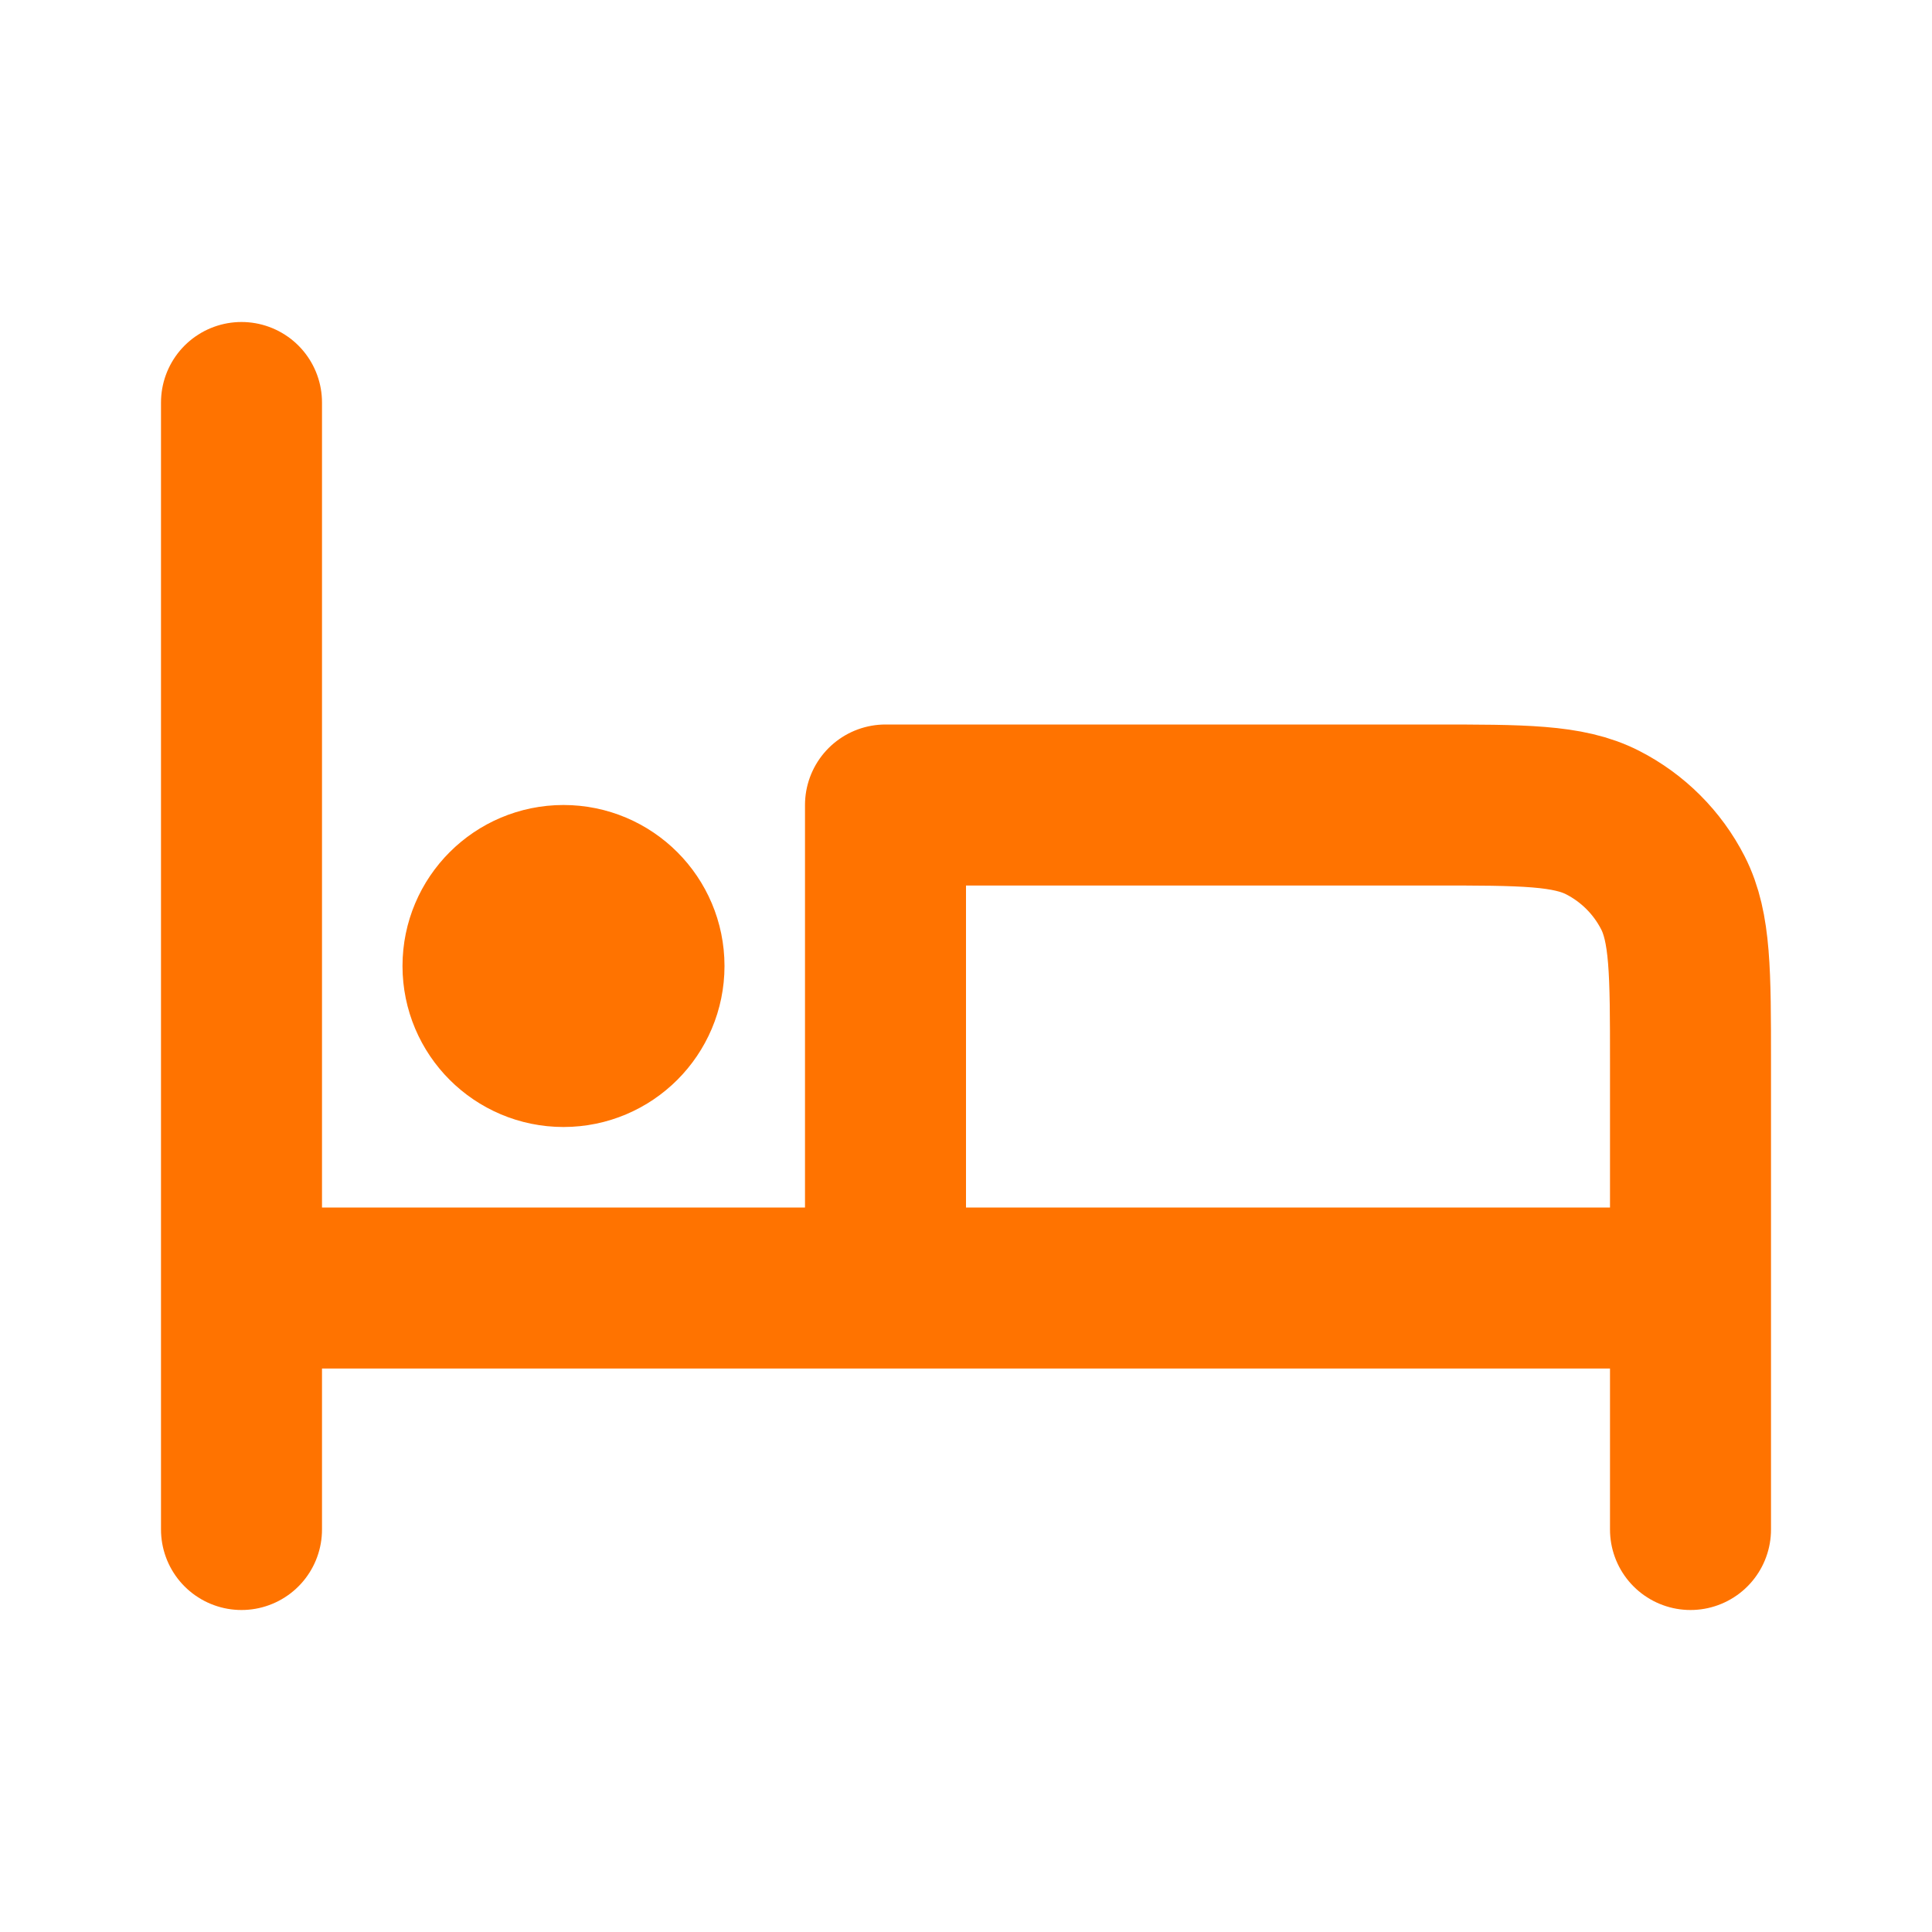
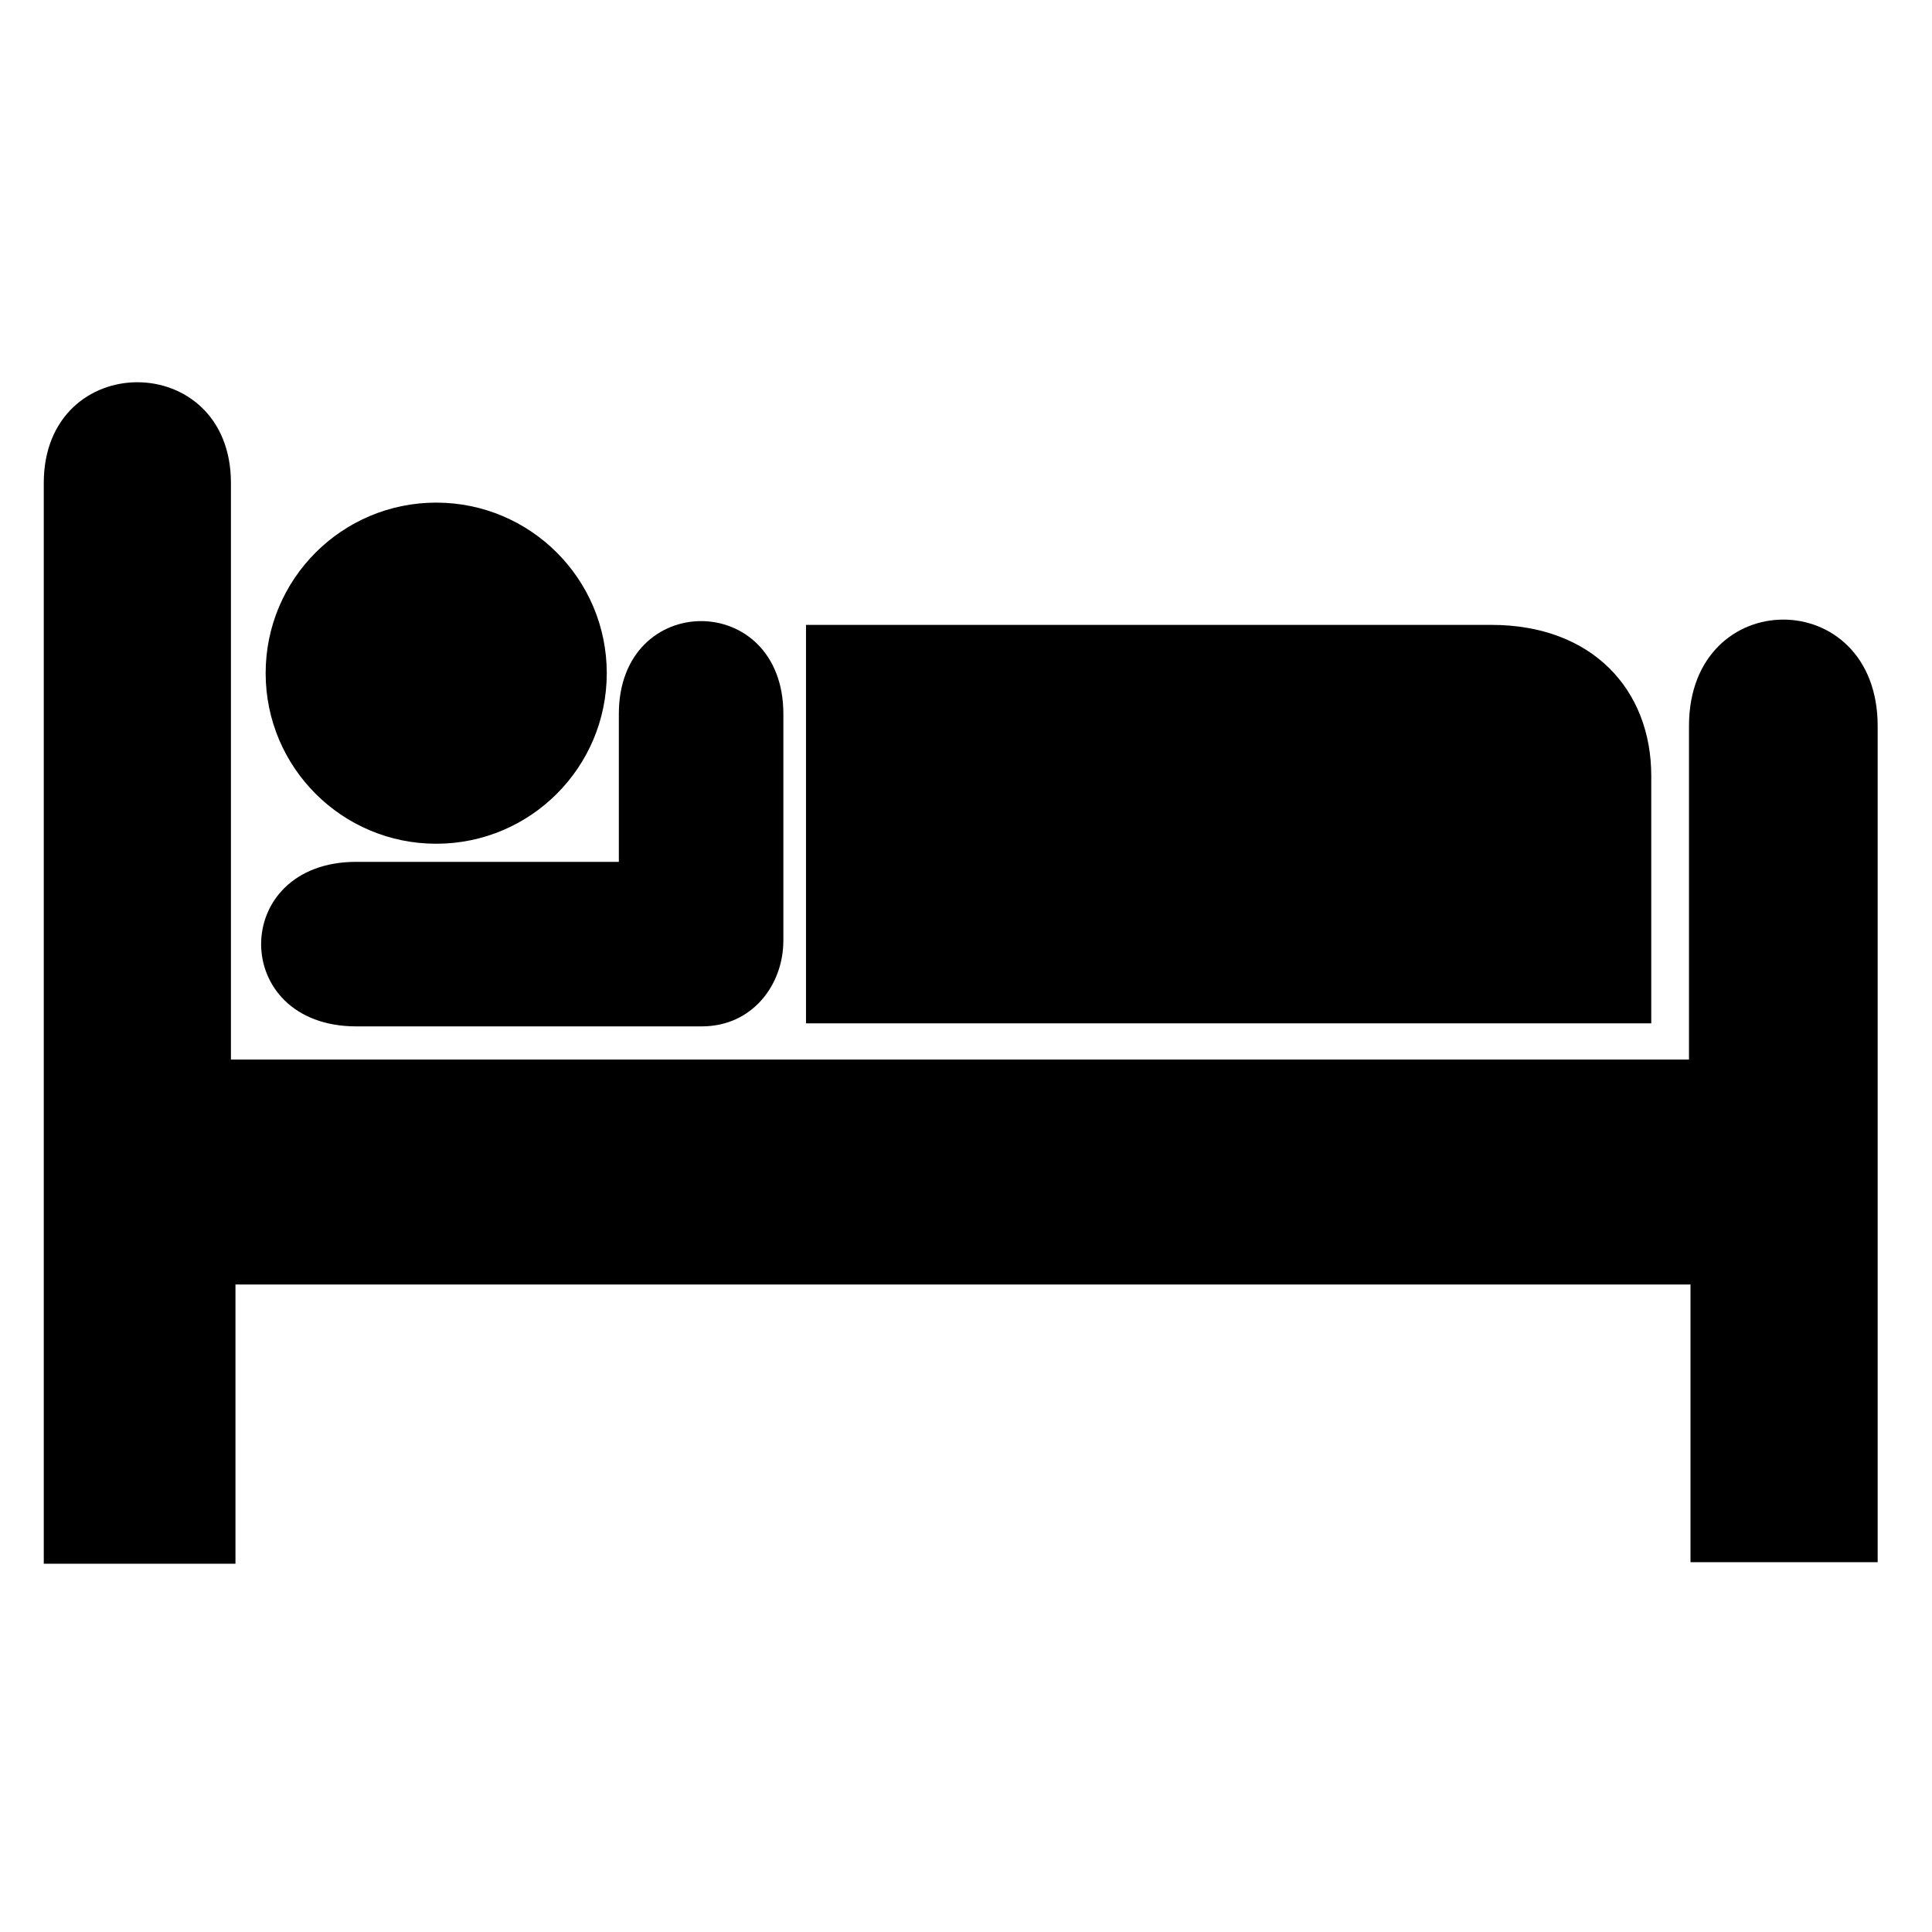
- <svg xmlns="http://www.w3.org/2000/svg" viewBox="0 0 24 24" fill="none">
-   <g id="SVGRepo_bgCarrier" stroke-width="0" />
-   <g id="SVGRepo_tracerCarrier" stroke-linecap="round" stroke-linejoin="round" />
-   <g id="SVGRepo_iconCarrier">
-     <path d="M3 5V19M3 16H21M21 19V13.2C21 12.08 21 11.52 20.782 11.092C20.59 10.716 20.284 10.41 19.908 10.218C19.48 10 18.92 10 17.8 10H11V15.727M7 12H7.01M8 12C8 12.552 7.552 13 7 13C6.448 13 6 12.552 6 12C6 11.448 6.448 11 7 11C7.552 11 8 11.448 8 12Z" stroke="#ff7300" stroke-width="2" stroke-linecap="round" stroke-linejoin="round" />
+ <svg xmlns="http://www.w3.org/2000/svg" fill="#000000" height="800px" width="800px" version="1.1" id="Layer_1" viewBox="0 0 128 85.2" xml:space="preserve">
+   <g>
+     <g>
+       <g>
+         <circle cx="28.9" cy="23.2" r="11.3" />
+         <path d="M28.9,23.2" />
+       </g>
+       <g>
+         <path d="M53.4,20h45.4c6.7,0,10.6,4.3,10.6,10v16.4H53.4V20z" />
+       </g>
+       <g>
+         <path d="M41,25.9v9.8H23.6c-8.4,0-8.4,10.9,0,10.9h22.9c3.3,0,5.4-2.7,5.4-5.7v-15C51.9,17.7,41,17.7,41,25.9z" />
+       </g>
+       <g>
+         <path d="M15.3,10.6c0-8.9-12.4-8.9-12.4,0v71.6h12.7V63.7H112v18.4h12.4V26.7c0-9.4-12.5-9.4-12.5,0v22.1H15.3V10.6z" />
+       </g>
+     </g>
  </g>
</svg>
